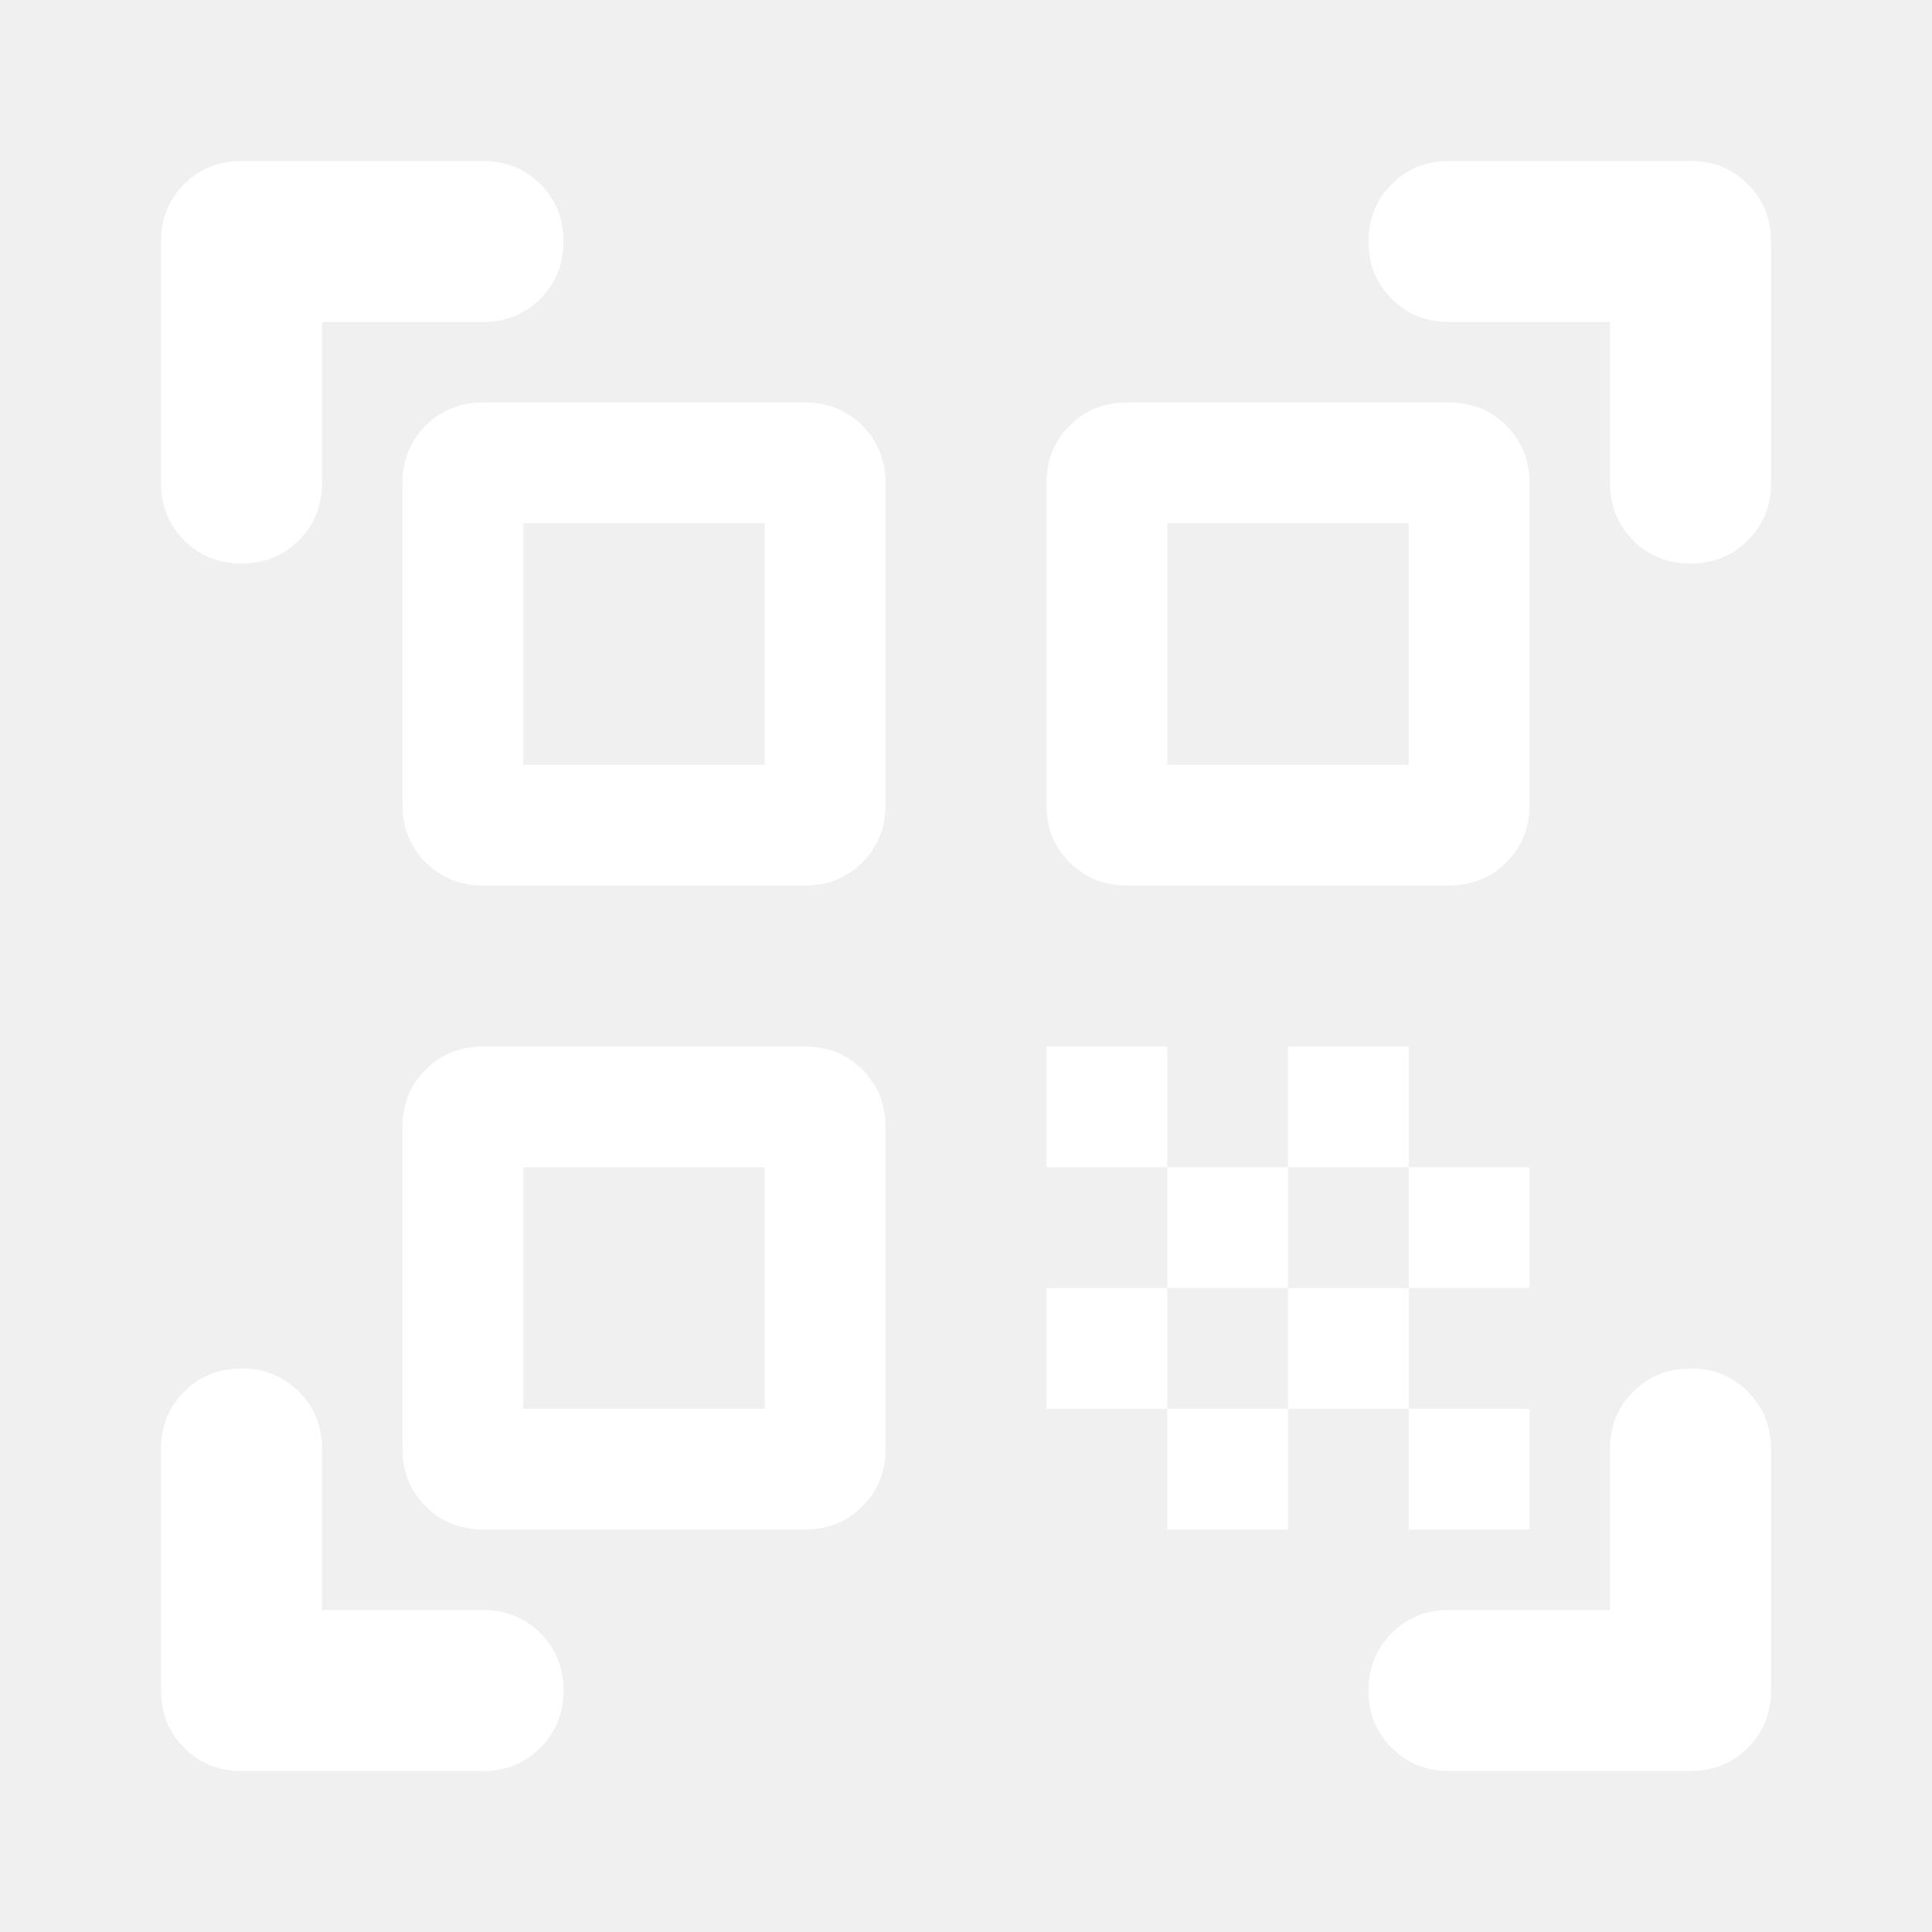
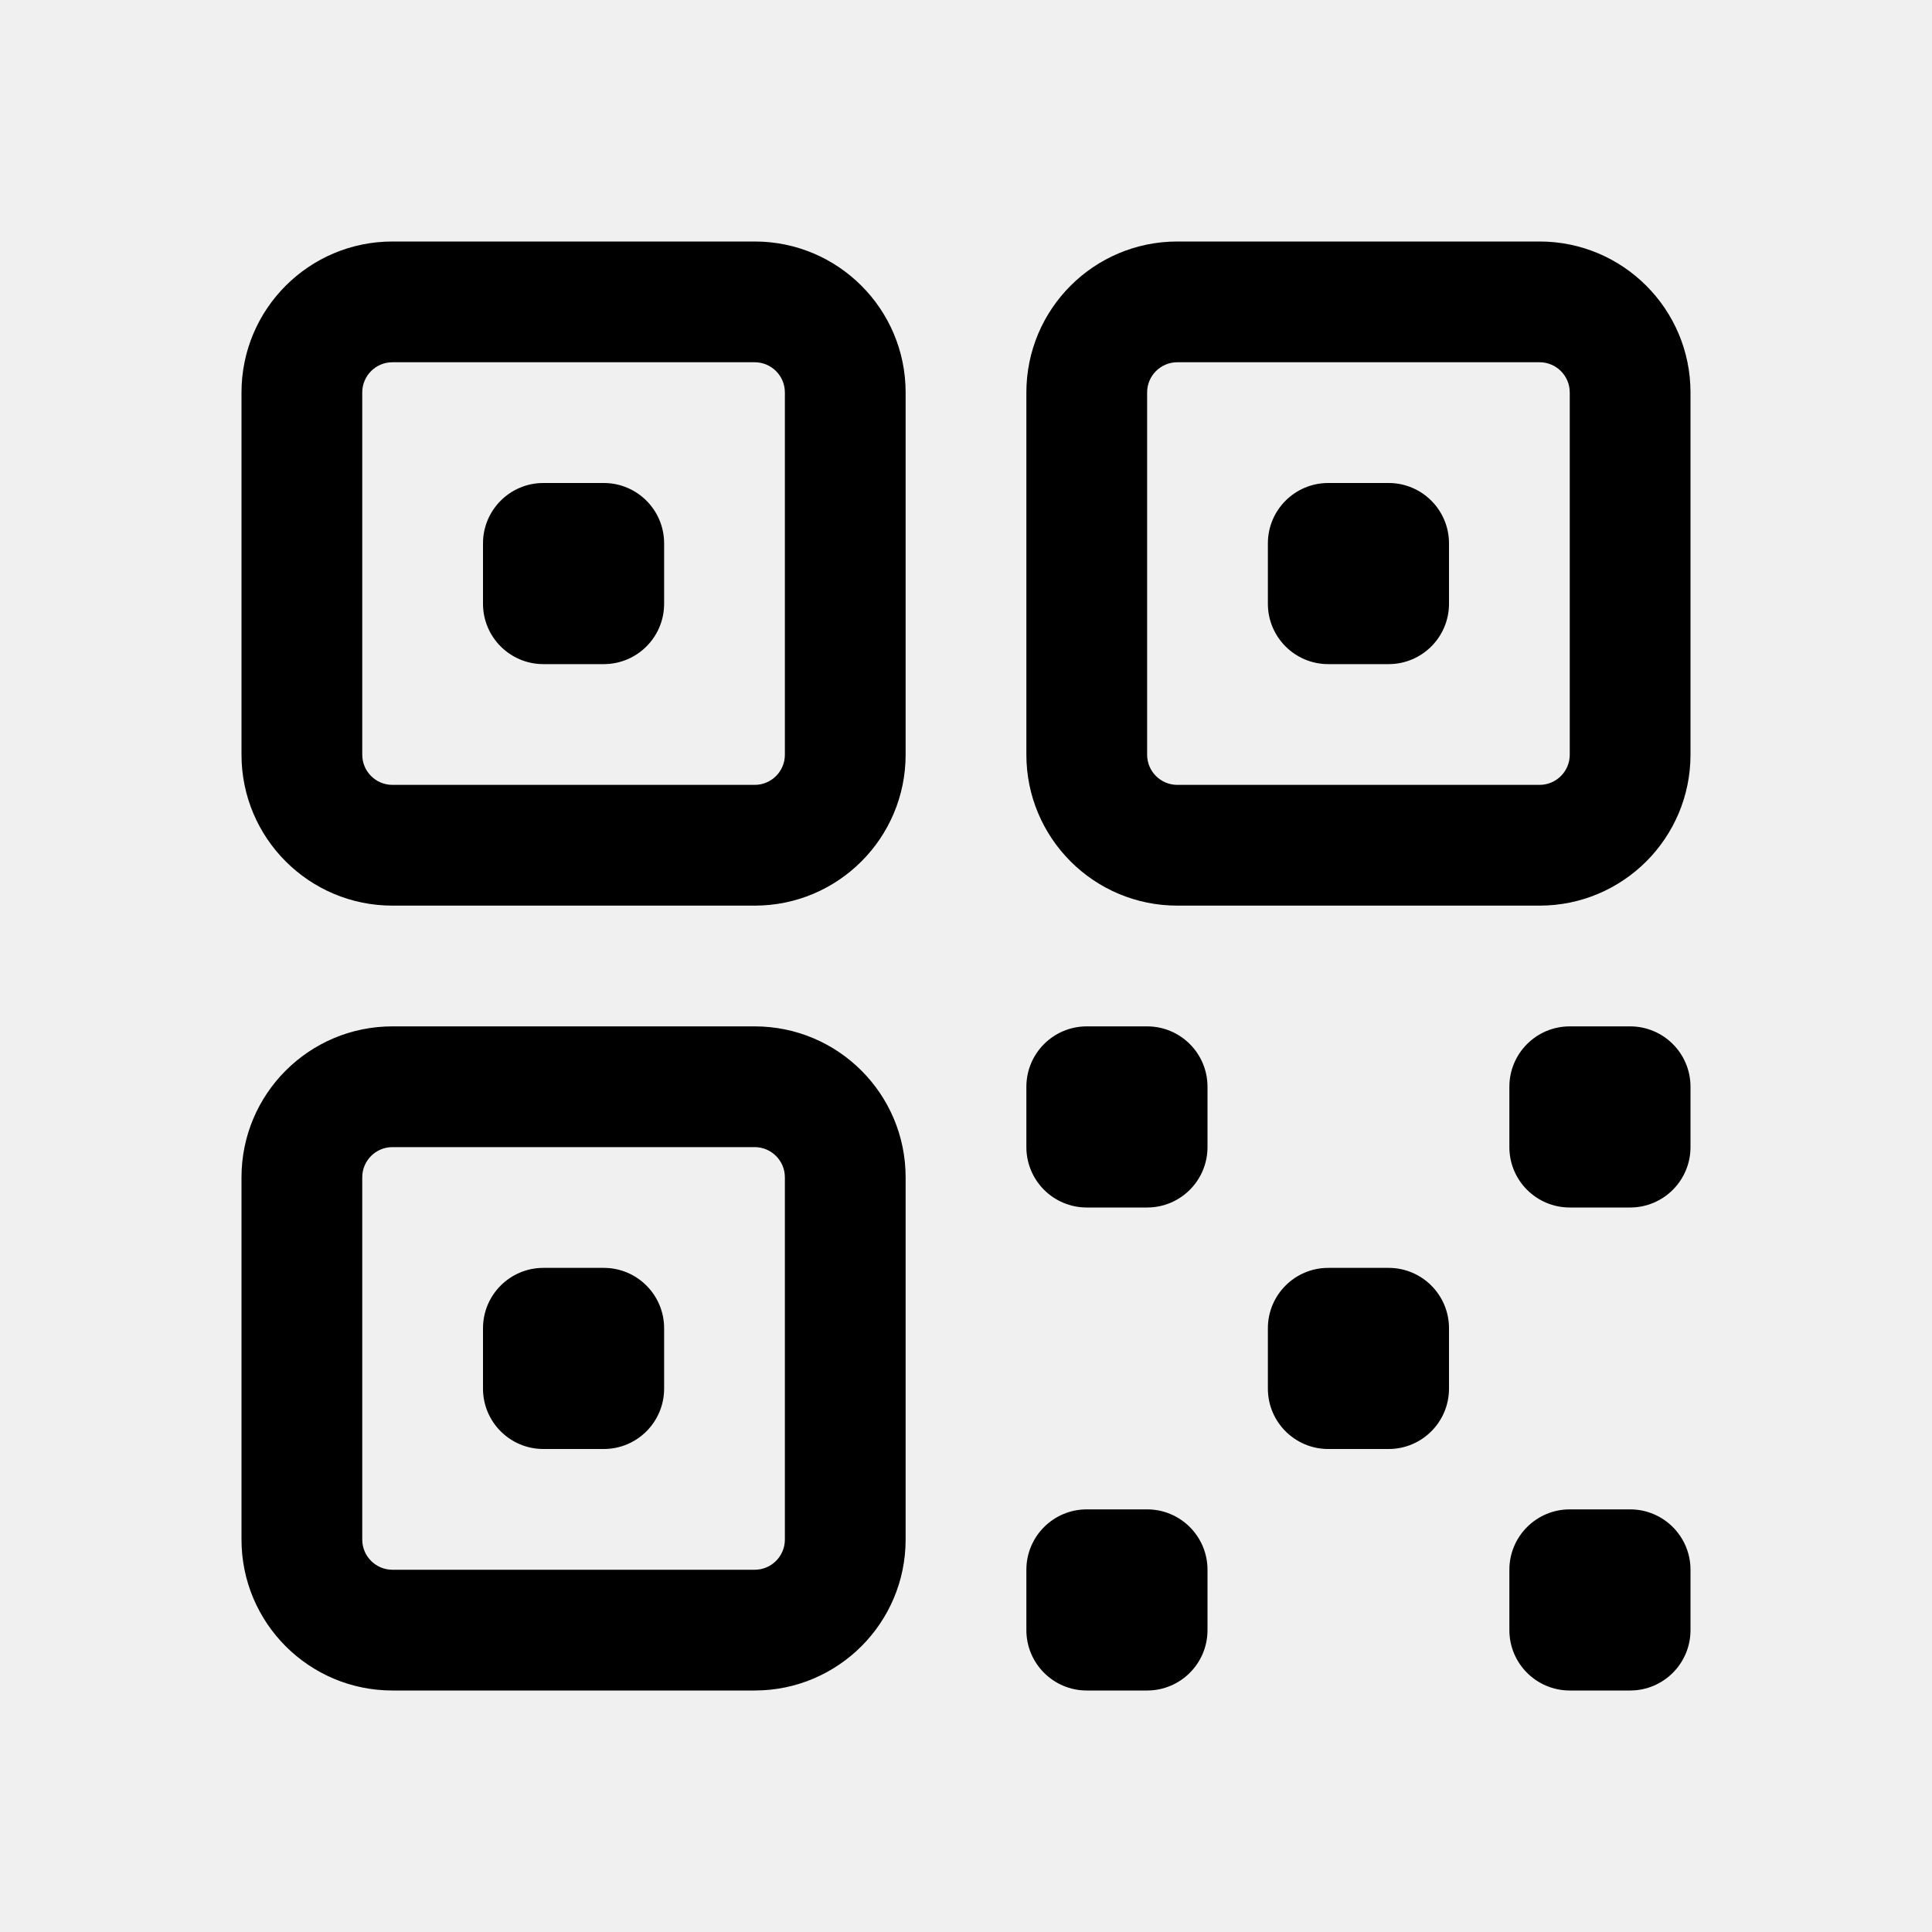
- <svg xmlns="http://www.w3.org/2000/svg" width="24" height="24" viewBox="0 0 24 24" fill="none">
-   <mask id="mask0_1639_406" style="mask-type:alpha" maskUnits="userSpaceOnUse" x="0" y="0" width="24" height="24">
-     <rect width="24" height="24" fill="#D9D9D9" />
-   </mask>
-   <g mask="url(#mask0_1639_406)">
-     <path d="M3 7C2.717 7 2.479 6.904 2.288 6.713C2.096 6.521 2 6.283 2 6V3C2 2.717 2.096 2.479 2.288 2.288C2.479 2.096 2.717 2 3 2H6C6.283 2 6.521 2.096 6.713 2.288C6.904 2.479 7 2.717 7 3C7 3.283 6.904 3.521 6.713 3.712C6.521 3.904 6.283 4 6 4H4V6C4 6.283 3.904 6.521 3.712 6.713C3.521 6.904 3.283 7 3 7ZM3 22C2.717 22 2.479 21.904 2.288 21.712C2.096 21.521 2 21.283 2 21V18C2 17.717 2.096 17.479 2.288 17.288C2.479 17.096 2.717 17 3 17C3.283 17 3.521 17.096 3.712 17.288C3.904 17.479 4 17.717 4 18V20H6C6.283 20 6.521 20.096 6.713 20.288C6.904 20.479 7 20.717 7 21C7 21.283 6.904 21.521 6.713 21.712C6.521 21.904 6.283 22 6 22H3ZM18 22C17.717 22 17.479 21.904 17.288 21.712C17.096 21.521 17 21.283 17 21C17 20.717 17.096 20.479 17.288 20.288C17.479 20.096 17.717 20 18 20H20V18C20 17.717 20.096 17.479 20.288 17.288C20.479 17.096 20.717 17 21 17C21.283 17 21.521 17.096 21.712 17.288C21.904 17.479 22 17.717 22 18V21C22 21.283 21.904 21.521 21.712 21.712C21.521 21.904 21.283 22 21 22H18ZM21 7C20.717 7 20.479 6.904 20.288 6.713C20.096 6.521 20 6.283 20 6V4H18C17.717 4 17.479 3.904 17.288 3.712C17.096 3.521 17 3.283 17 3C17 2.717 17.096 2.479 17.288 2.288C17.479 2.096 17.717 2 18 2H21C21.283 2 21.521 2.096 21.712 2.288C21.904 2.479 22 2.717 22 3V6C22 6.283 21.904 6.521 21.712 6.713C21.521 6.904 21.283 7 21 7ZM17.5 19V17.5H19V19H17.5ZM17.5 16V14.5H19V16H17.5ZM16 17.5V16H17.5V17.5H16ZM14.5 19V17.5H16V19H14.5ZM13 17.5V16H14.5V17.5H13ZM16 14.5V13H17.5V14.5H16ZM14.5 16V14.5H16V16H14.5ZM13 14.5V13H14.5V14.5H13ZM14 11C13.717 11 13.479 10.904 13.287 10.713C13.096 10.521 13 10.283 13 10V6C13 5.717 13.096 5.479 13.287 5.287C13.479 5.096 13.717 5 14 5H18C18.283 5 18.521 5.096 18.712 5.287C18.904 5.479 19 5.717 19 6V10C19 10.283 18.904 10.521 18.712 10.713C18.521 10.904 18.283 11 18 11H14ZM6 19C5.717 19 5.479 18.904 5.287 18.712C5.096 18.521 5 18.283 5 18V14C5 13.717 5.096 13.479 5.287 13.287C5.479 13.096 5.717 13 6 13H10C10.283 13 10.521 13.096 10.713 13.287C10.904 13.479 11 13.717 11 14V18C11 18.283 10.904 18.521 10.713 18.712C10.521 18.904 10.283 19 10 19H6ZM6 11C5.717 11 5.479 10.904 5.287 10.713C5.096 10.521 5 10.283 5 10V6C5 5.717 5.096 5.479 5.287 5.287C5.479 5.096 5.717 5 6 5H10C10.283 5 10.521 5.096 10.713 5.287C10.904 5.479 11 5.717 11 6V10C11 10.283 10.904 10.521 10.713 10.713C10.521 10.904 10.283 11 10 11H6ZM6.5 17.5H9.5V14.5H6.5V17.5ZM6.5 9.5H9.5V6.5H6.5V9.5ZM14.5 9.5H17.5V6.5H14.5V9.5Z" fill="white" />
-   </g>
+ <svg xmlns="http://www.w3.org/2000/svg" viewBox="0 0 24 24" fill="currentColor">
+   <path fill-rule="evenodd" d="M3 4.875C3 3.839 3.84 3 4.875 3h4.5c1.036 0 1.875.84 1.875 1.875v4.5c0 1.036-.84 1.875-1.875 1.875h-4.5A1.875 1.875 0 0 1 3 9.375v-4.5ZM4.875 4.5a.375.375 0 0 0-.375.375v4.5c0 .207.168.375.375.375h4.5a.375.375 0 0 0 .375-.375v-4.5a.375.375 0 0 0-.375-.375h-4.5Zm7.875.375c0-1.036.84-1.875 1.875-1.875h4.5C20.16 3 21 3.84 21 4.875v4.5c0 1.036-.84 1.875-1.875 1.875h-4.5a1.875 1.875 0 0 1-1.875-1.875v-4.5Zm1.875-.375a.375.375 0 0 0-.375.375v4.5c0 .207.168.375.375.375h4.5a.375.375 0 0 0 .375-.375v-4.5a.375.375 0 0 0-.375-.375h-4.5ZM6 6.75A.75.75 0 0 1 6.75 6h.75a.75.75 0 0 1 .75.75v.75a.75.75 0 0 1-.75.75h-.75A.75.75 0 0 1 6 7.5v-.75Zm9.75 0A.75.75 0 0 1 16.5 6h.75a.75.75 0 0 1 .75.75v.75a.75.75 0 0 1-.75.75h-.75a.75.75 0 0 1-.75-.75v-.75ZM3 14.625c0-1.036.84-1.875 1.875-1.875h4.5c1.036 0 1.875.84 1.875 1.875v4.5c0 1.035-.84 1.875-1.875 1.875h-4.5A1.875 1.875 0 0 1 3 19.125v-4.5Zm1.875-.375a.375.375 0 0 0-.375.375v4.5c0 .207.168.375.375.375h4.5a.375.375 0 0 0 .375-.375v-4.5a.375.375 0 0 0-.375-.375h-4.5Zm7.875-.75a.75.75 0 0 1 .75-.75h.75a.75.75 0 0 1 .75.75v.75a.75.75 0 0 1-.75.75h-.75a.75.75 0 0 1-.75-.75v-.75Zm6 0a.75.75 0 0 1 .75-.75h.75a.75.75 0 0 1 .75.75v.75a.75.75 0 0 1-.75.75h-.75a.75.75 0 0 1-.75-.75v-.75ZM6 16.5a.75.75 0 0 1 .75-.75h.75a.75.75 0 0 1 .75.75v.75a.75.75 0 0 1-.75.75h-.75a.75.75 0 0 1-.75-.75v-.75Zm9.75 0a.75.75 0 0 1 .75-.75h.75a.75.75 0 0 1 .75.75v.75a.75.75 0 0 1-.75.75h-.75a.75.75 0 0 1-.75-.75v-.75Zm-3 3a.75.75 0 0 1 .75-.75h.75a.75.75 0 0 1 .75.75v.75a.75.75 0 0 1-.75.75h-.75a.75.75 0 0 1-.75-.75v-.75Zm6 0a.75.75 0 0 1 .75-.75h.75a.75.75 0 0 1 .75.75v.75a.75.75 0 0 1-.75.75h-.75a.75.75 0 0 1-.75-.75v-.75Z" clip-rule="evenodd" />
</svg>
